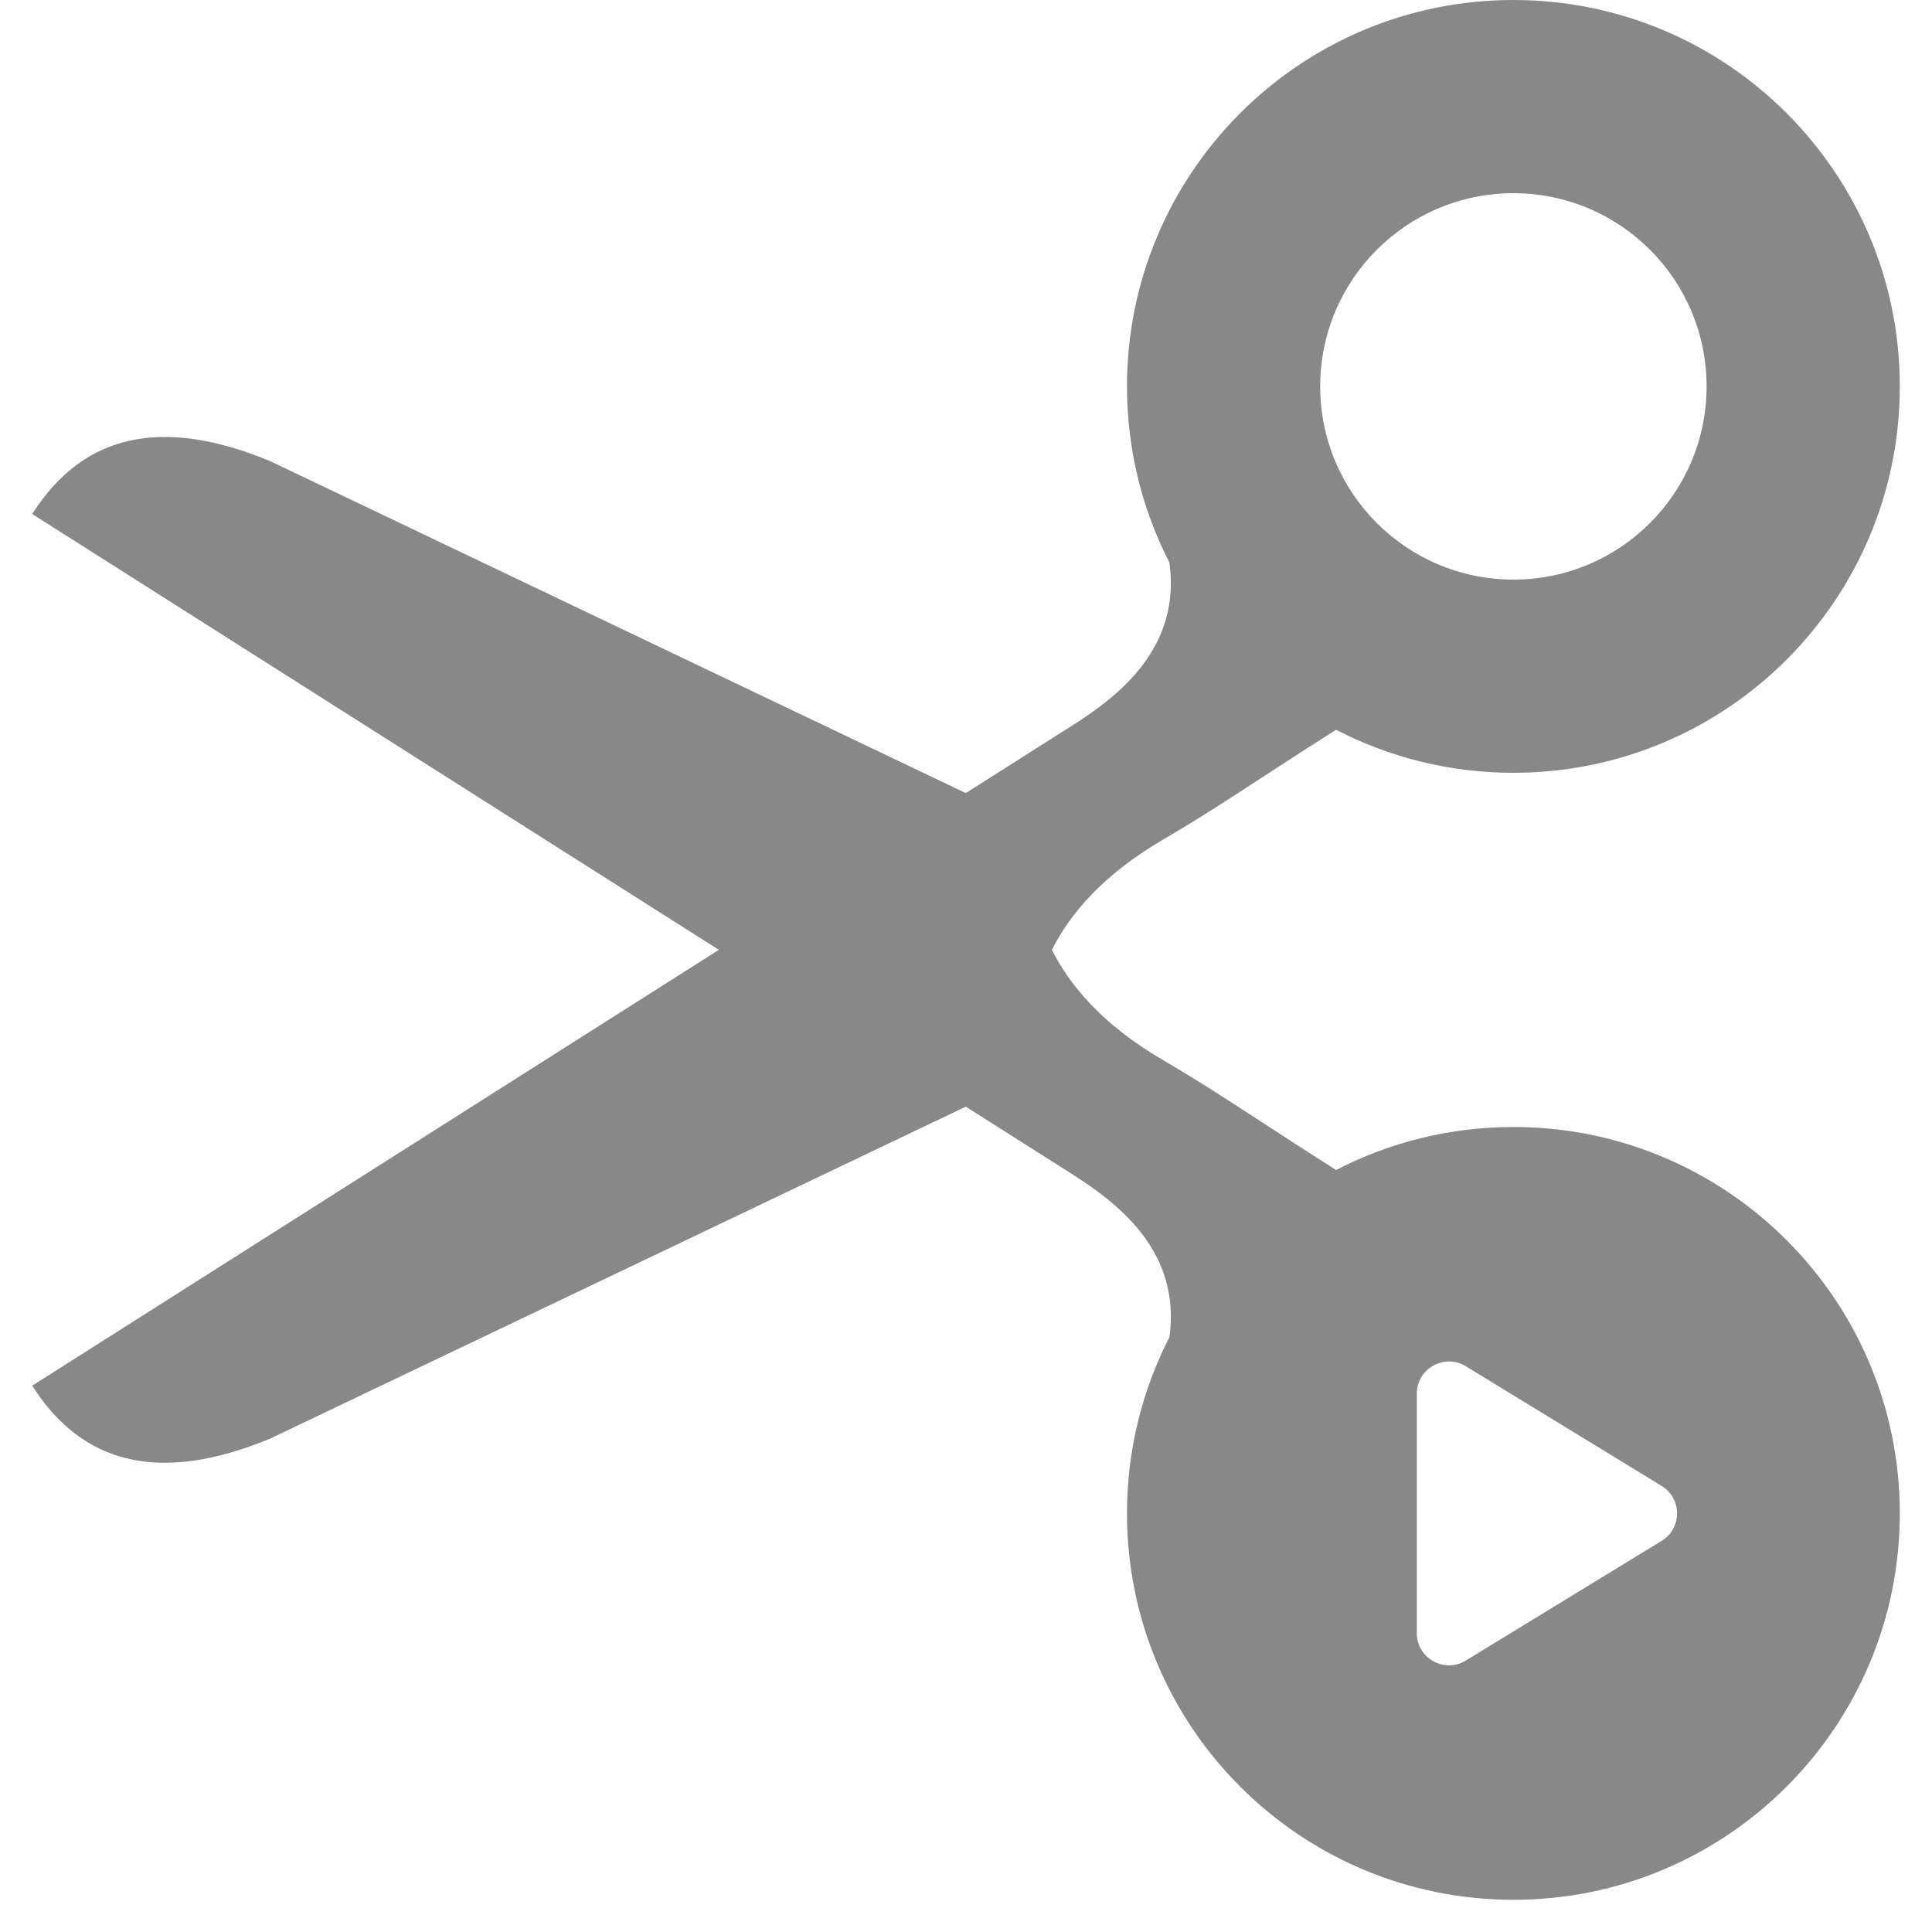
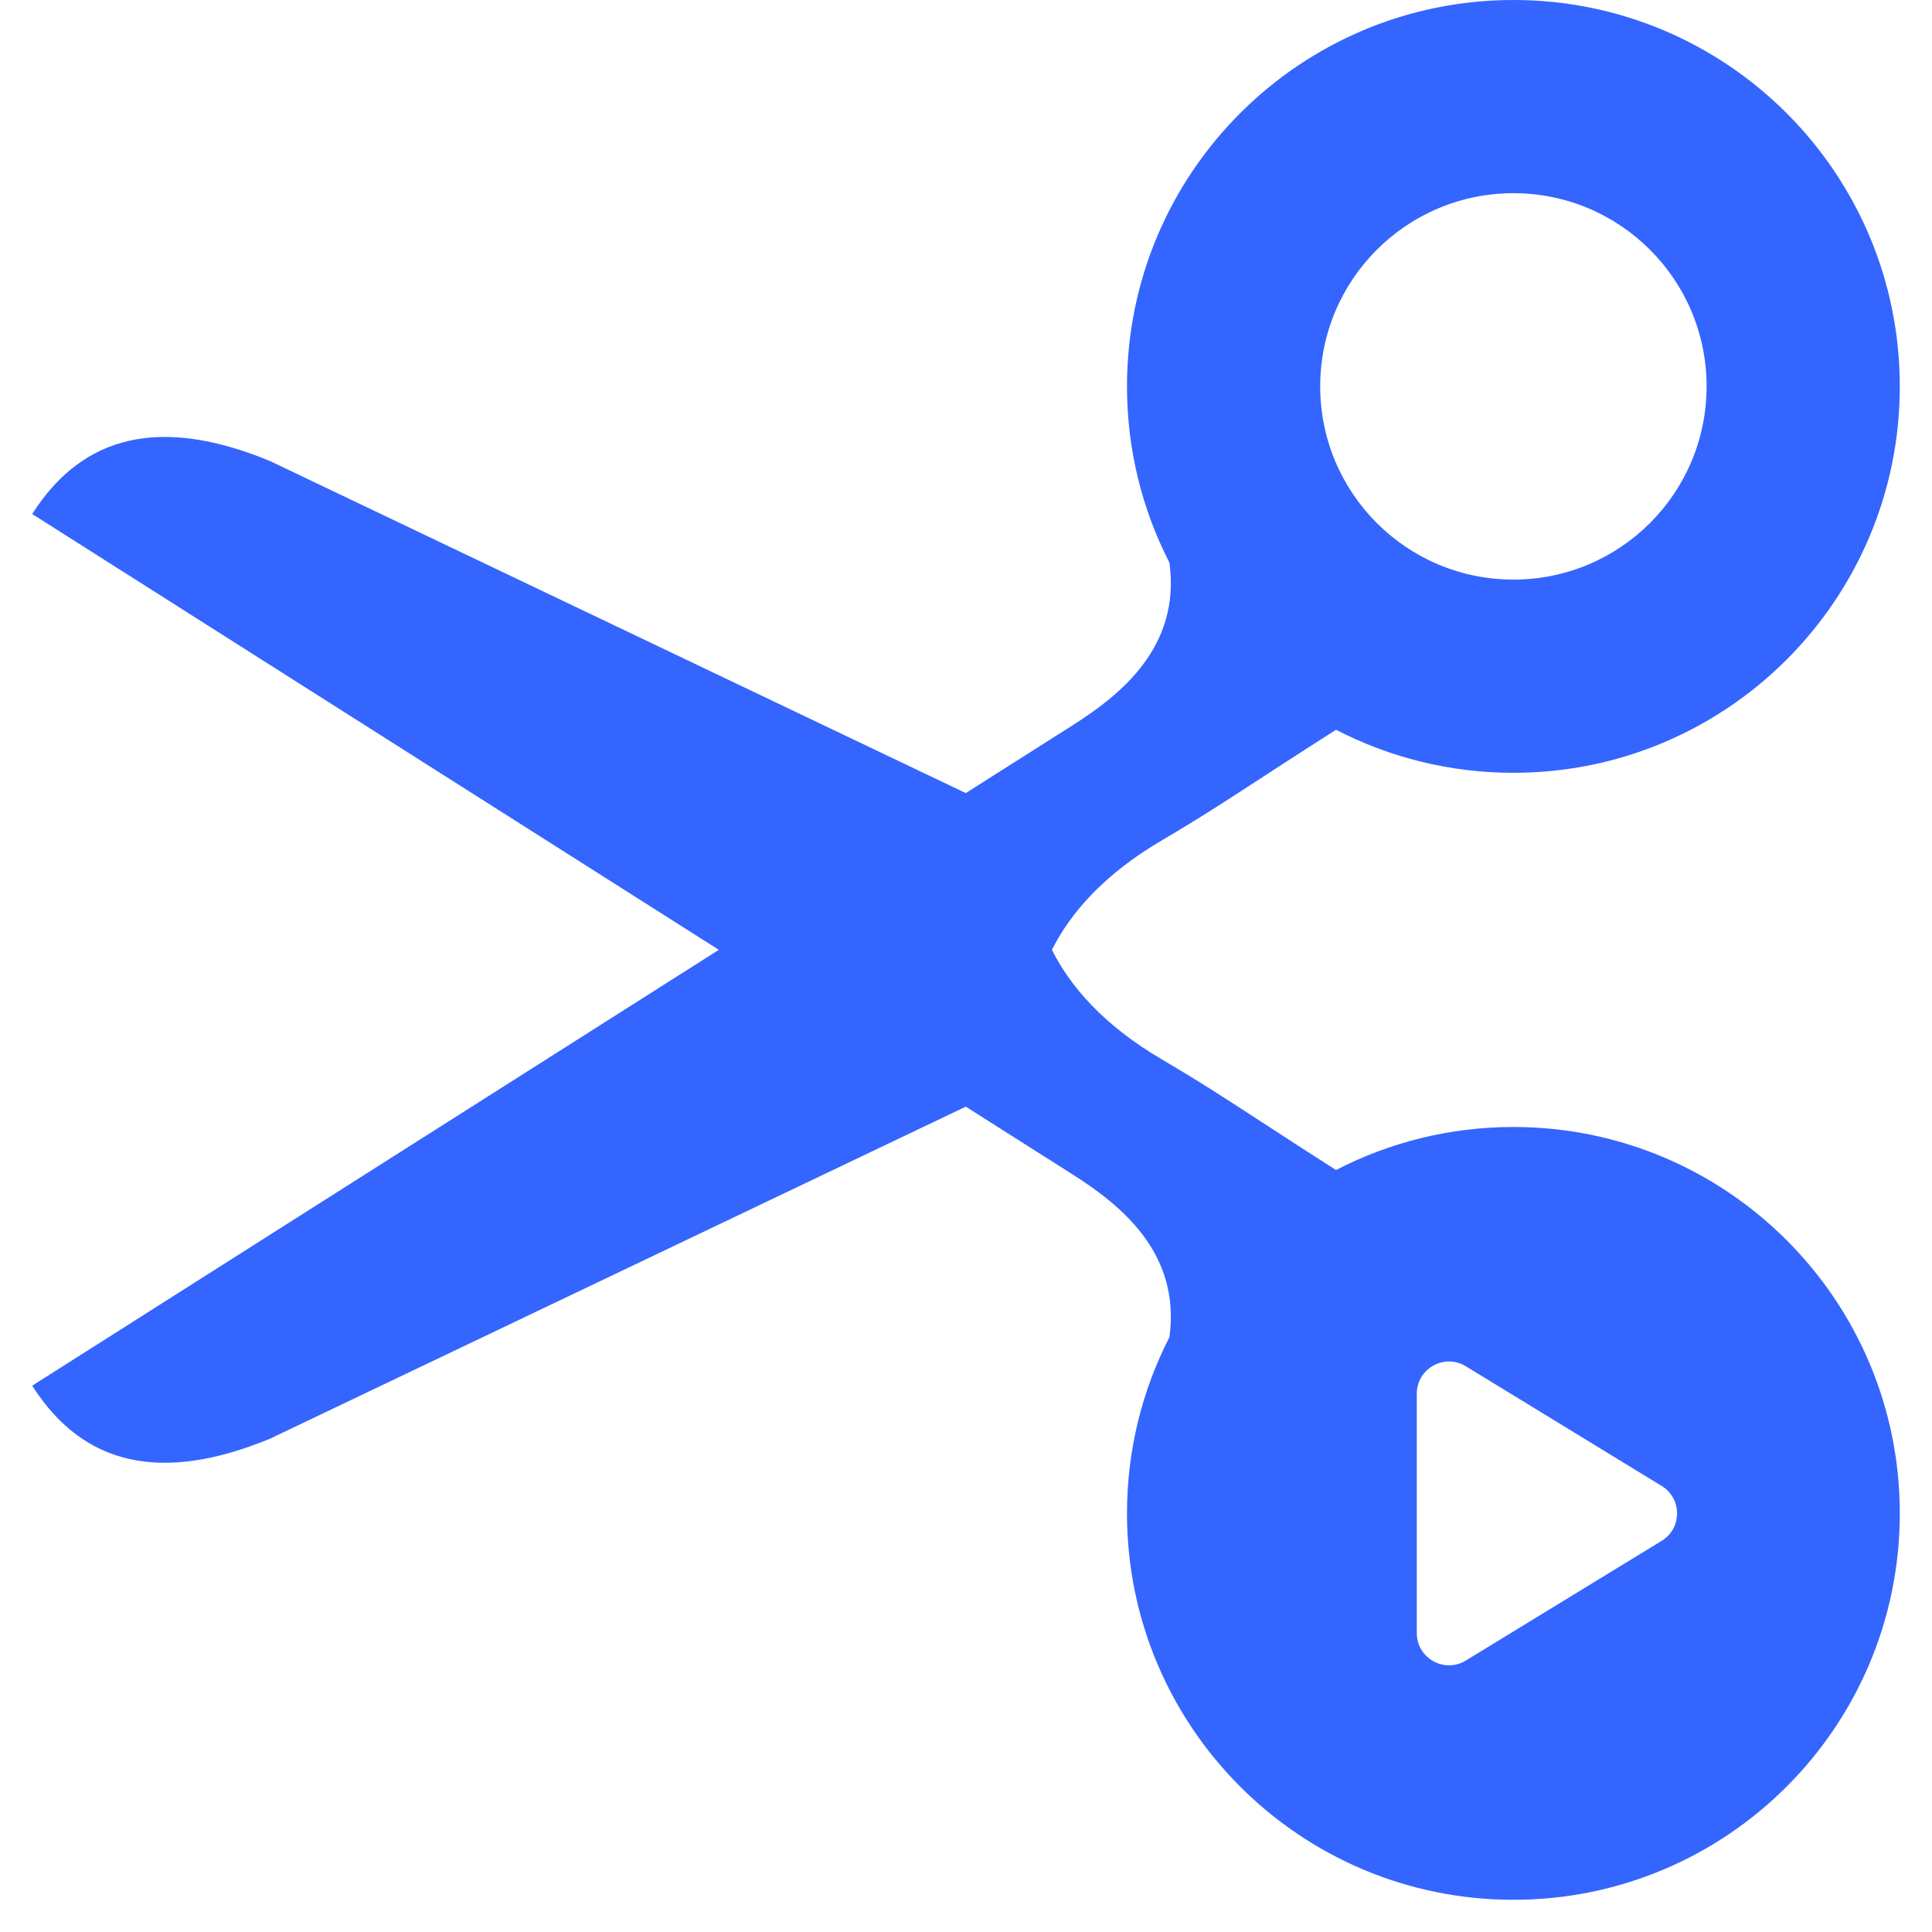
<svg xmlns="http://www.w3.org/2000/svg" width="60" height="60" viewBox="0 0 60 60" fill="none">
-   <path fill-rule="evenodd" clip-rule="evenodd" d="M33.32 22.519C34.811 21.571 36.673 20.082 36.318 17.473C35.475 15.832 35 13.972 35 12C35 5.373 40.373 0 47 0C53.627 0 59 5.373 59 12C59 18.627 53.627 24 47 24C45.014 24 43.141 23.517 41.491 22.663C40.562 23.254 39.836 23.727 39.197 24.143L39.197 24.143L39.197 24.143L39.197 24.143C38.098 24.859 37.259 25.406 36.088 26.094C34.255 27.169 33.23 28.38 32.668 29.498C33.23 30.618 34.255 31.829 36.088 32.904C37.259 33.592 38.098 34.139 39.197 34.855L39.197 34.855L39.198 34.856L39.199 34.856C39.837 35.272 40.563 35.745 41.492 36.336C43.142 35.482 45.015 35 47 35C53.627 35 59 40.373 59 47C59 53.627 53.627 59 47 59C40.373 59 35 53.627 35 47C35 45.029 35.475 43.168 36.318 41.527C36.674 38.917 34.811 37.428 33.32 36.479L29.993 34.368L8.385 44.68C5.016 46.069 2.586 45.525 1 43.034L22.324 29.498L1 15.963C2.586 13.473 5.016 12.928 8.385 14.318L29.993 24.63L33.32 22.519ZM44 43.283C44 42.502 44.855 42.023 45.522 42.43L51.604 46.147C52.242 46.537 52.242 47.463 51.604 47.853L45.522 51.57C44.855 51.977 44 51.498 44 50.717V43.283ZM47 18C50.314 18 53 15.314 53 12C53 8.686 50.314 6 47 6C43.686 6 41 8.686 41 12C41 15.314 43.686 18 47 18Z" fill="#888888" />
+   <path fill-rule="evenodd" clip-rule="evenodd" d="M33.32 22.519C34.811 21.571 36.673 20.082 36.318 17.473C35.475 15.832 35 13.972 35 12C35 5.373 40.373 0 47 0C53.627 0 59 5.373 59 12C59 18.627 53.627 24 47 24C45.014 24 43.141 23.517 41.491 22.663C40.562 23.254 39.836 23.727 39.197 24.143L39.197 24.143L39.197 24.143L39.197 24.143C38.098 24.859 37.259 25.406 36.088 26.094C34.255 27.169 33.23 28.38 32.668 29.498C33.23 30.618 34.255 31.829 36.088 32.904C37.259 33.592 38.098 34.139 39.197 34.855L39.197 34.855L39.198 34.856L39.199 34.856C39.837 35.272 40.563 35.745 41.492 36.336C43.142 35.482 45.015 35 47 35C53.627 35 59 40.373 59 47C59 53.627 53.627 59 47 59C40.373 59 35 53.627 35 47C35 45.029 35.475 43.168 36.318 41.527C36.674 38.917 34.811 37.428 33.32 36.479L29.993 34.368L8.385 44.68C5.016 46.069 2.586 45.525 1 43.034L22.324 29.498L1 15.963C2.586 13.473 5.016 12.928 8.385 14.318L29.993 24.63L33.32 22.519ZM44 43.283C44 42.502 44.855 42.023 45.522 42.43L51.604 46.147C52.242 46.537 52.242 47.463 51.604 47.853L45.522 51.57C44.855 51.977 44 51.498 44 50.717V43.283ZM47 18C50.314 18 53 15.314 53 12C53 8.686 50.314 6 47 6C43.686 6 41 8.686 41 12C41 15.314 43.686 18 47 18Z" fill="#3465FF" />
</svg>
